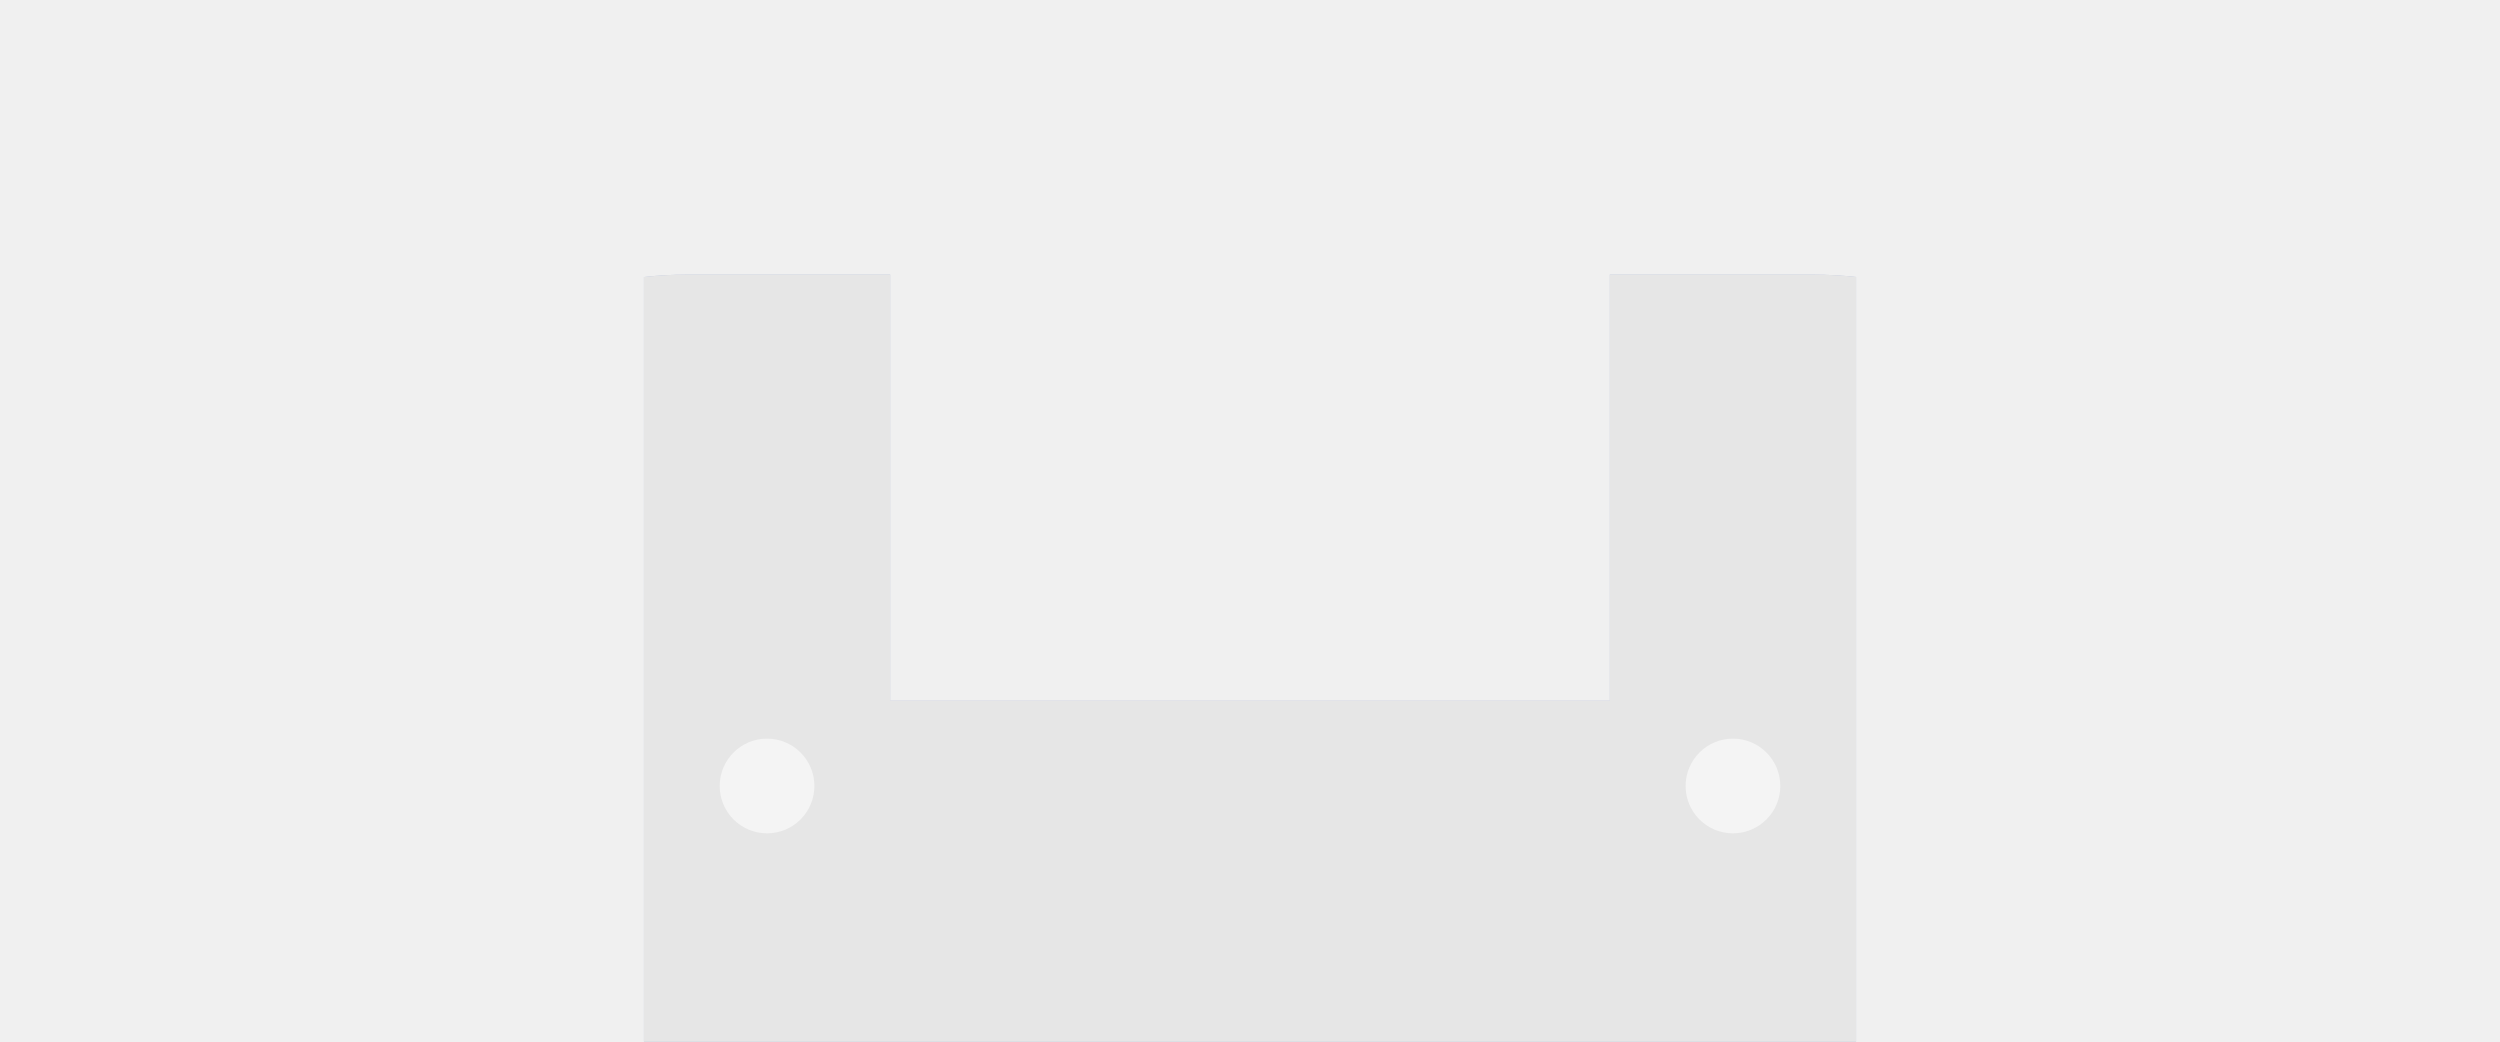
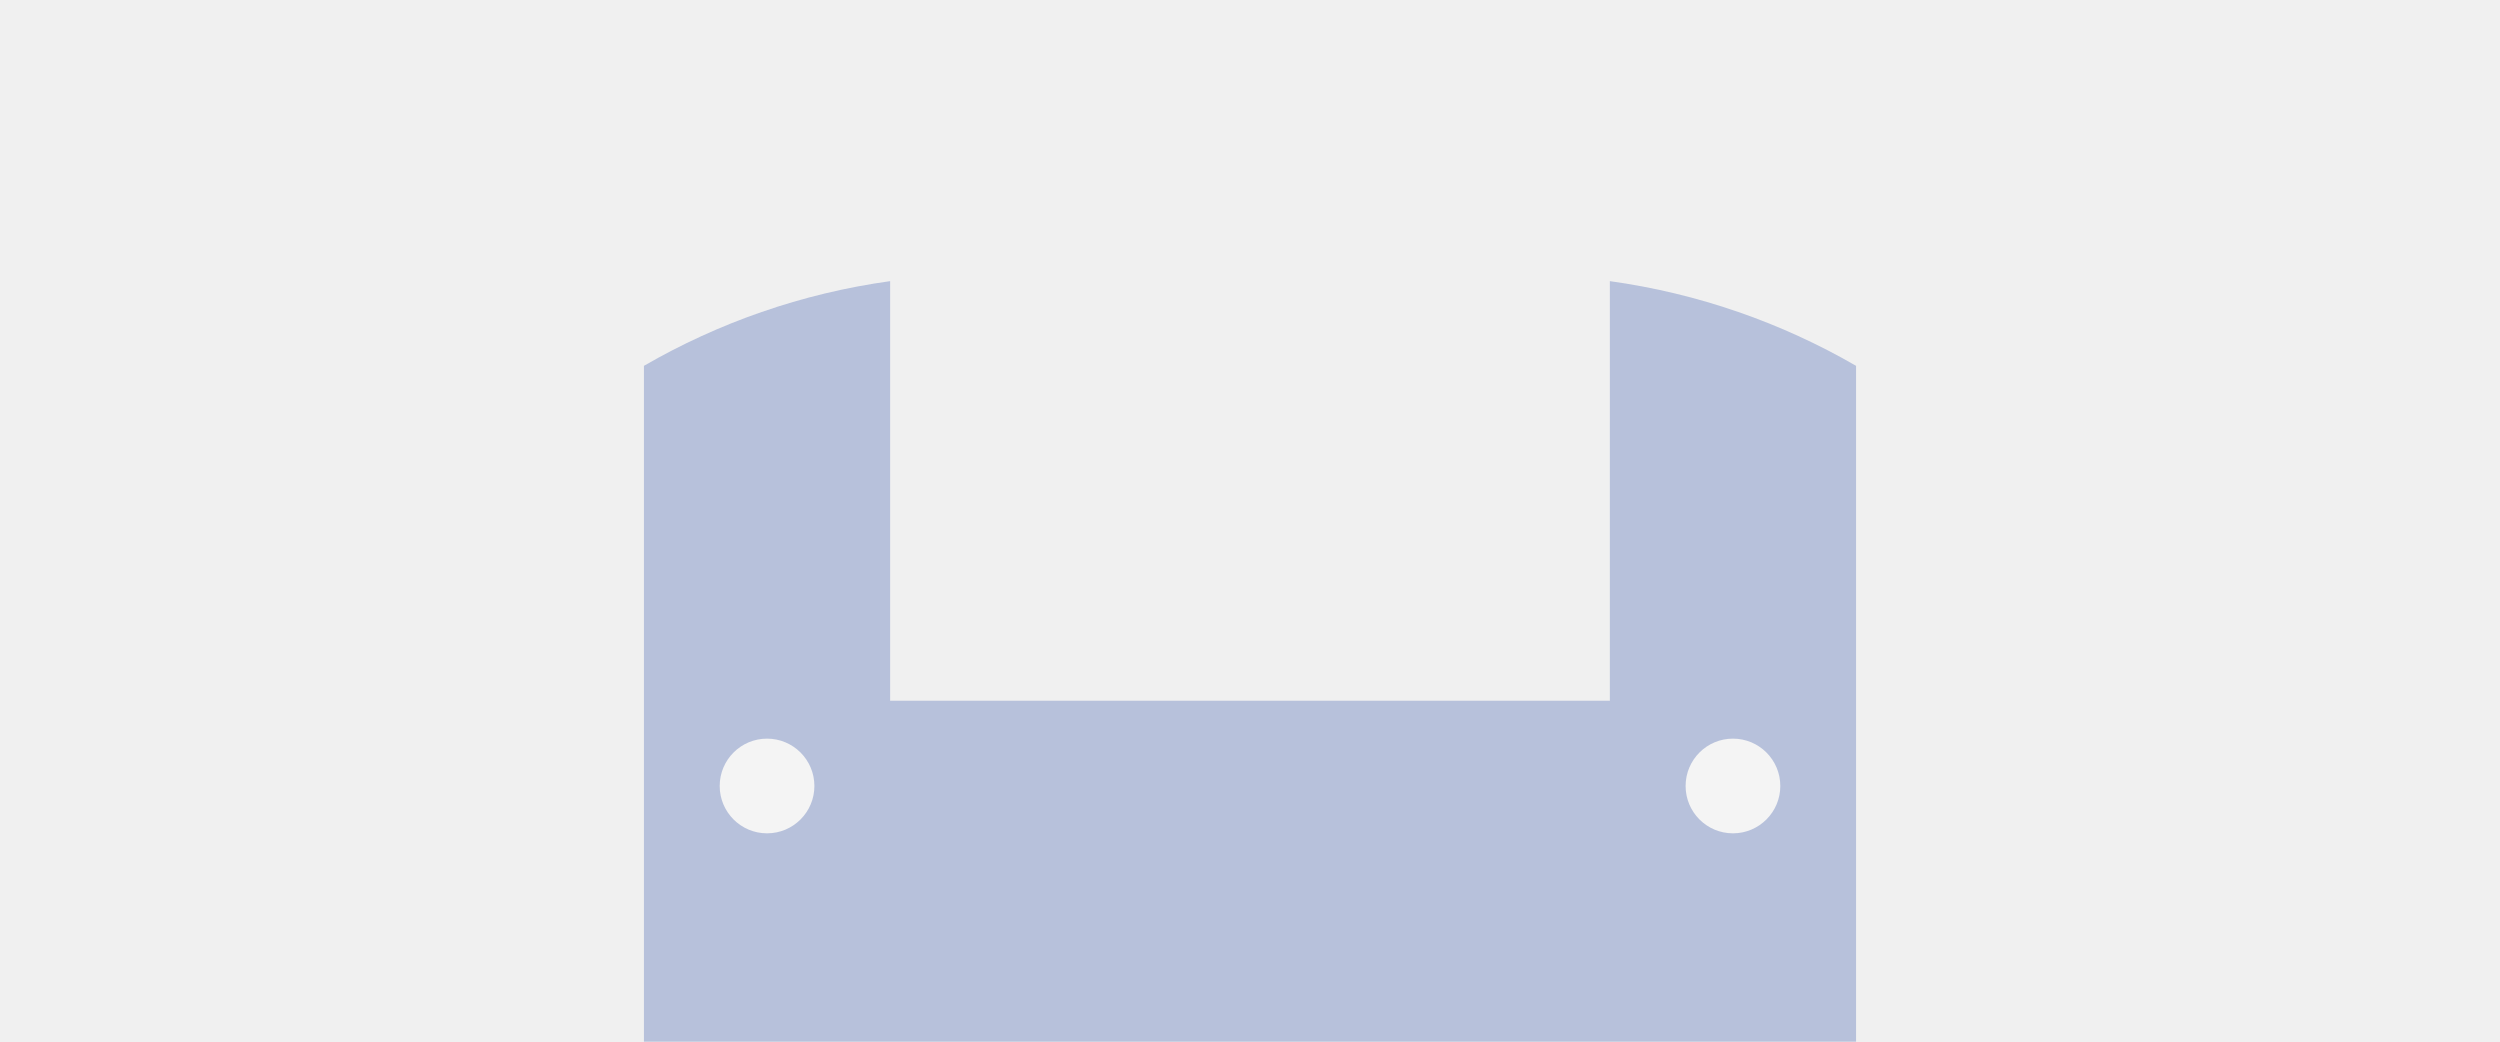
- <svg xmlns="http://www.w3.org/2000/svg" xmlns:xlink="http://www.w3.org/1999/xlink" width="264px" height="110px" viewbox="0 0 264 110" version="1.1">
+ <svg xmlns="http://www.w3.org/2000/svg" xmlns:xlink="http://www.w3.org/1999/xlink" width="264px" height="110px" viewBox="0 0 264 110" version="1.1">
  <defs>
-     <path d="M0 80.312L26 80.312L102 80.312L118 80.312L128 80.312L128 -0.438Q125.757 -0.689 123.501 -0.689L102 -0.689L102 44.312L26 44.312L26 -0.689L4.499 -0.689Q2.243 -0.689 7.41418e-15 -0.438L0 80.312Z" transform="translate(68 29.68834)" id="path_1" />
-     <clipPath id="mask_1">
-       <use xlink:href="#path_1" />
-     </clipPath>
+     <path d="M196,38.632 L196,110 L68,110 L68,38.632 C75.85,34.091 84.636,30.99 93.999,29.688 L93.999,73.999 L170,73.999 L170.001,29.688 C179.364,30.99 188.15,34.091 196,38.632 Z" id="path-1" />
  </defs>
-   <g id="ClothingOverall">
-     <path d="M0 80.312L26 80.312L102 80.312L118 80.312L128 80.312L128 -0.438Q125.757 -0.689 123.501 -0.689L102 -0.689L102 44.312L26 44.312L26 -0.689L4.499 -0.689Q2.243 -0.689 7.41418e-15 -0.438L0 80.312Z" transform="translate(68 29.68834)" id="Overall" fill="#B7C1DB" fill-rule="evenodd" stroke="none" />
-     <g clip-path="url(#mask_1)">
-       <g id="Color-Fabric">
-         <path d="M0 0L264 0L264 110L0 110L0 0Z" id="🖍Color" fill="#E6E6E6" fill-rule="evenodd" stroke="none" />
-       </g>
+   <g id="Clothing/Overall" stroke="none" stroke-width="1" fill="none" fill-rule="evenodd">
+     <mask id="mask-2" fill="white">
+       <use xlink:href="#path-1" />
+     </mask>
+     <use id="Overall" fill="#B7C1DB" xlink:href="#path-1" />
+     <g id="Fabric-Color" mask="url(#mask-2)" fill="">
+       <rect id="🖍Color" x="0" y="0" width="264" height="110" />
    </g>
-     <path d="M5 10C7.761 10 10 7.761 10 5C10 2.239 7.761 0 5 0C2.239 0 0 2.239 0 5C0 7.761 2.239 10 5 10Z" transform="translate(76 78)" id="Button" fill="#F4F4F4" fill-rule="evenodd" stroke="none" />
-     <path d="M5 10C7.761 10 10 7.761 10 5C10 2.239 7.761 0 5 0C2.239 0 0 2.239 0 5C0 7.761 2.239 10 5 10Z" transform="translate(178 78)" id="Button" fill="#F4F4F4" fill-rule="evenodd" stroke="none" />
+     <circle id="Button" fill="#F4F4F4" cx="81" cy="83" r="5" />
+     <circle id="Button" fill="#F4F4F4" cx="183" cy="83" r="5" />
  </g>
</svg>
